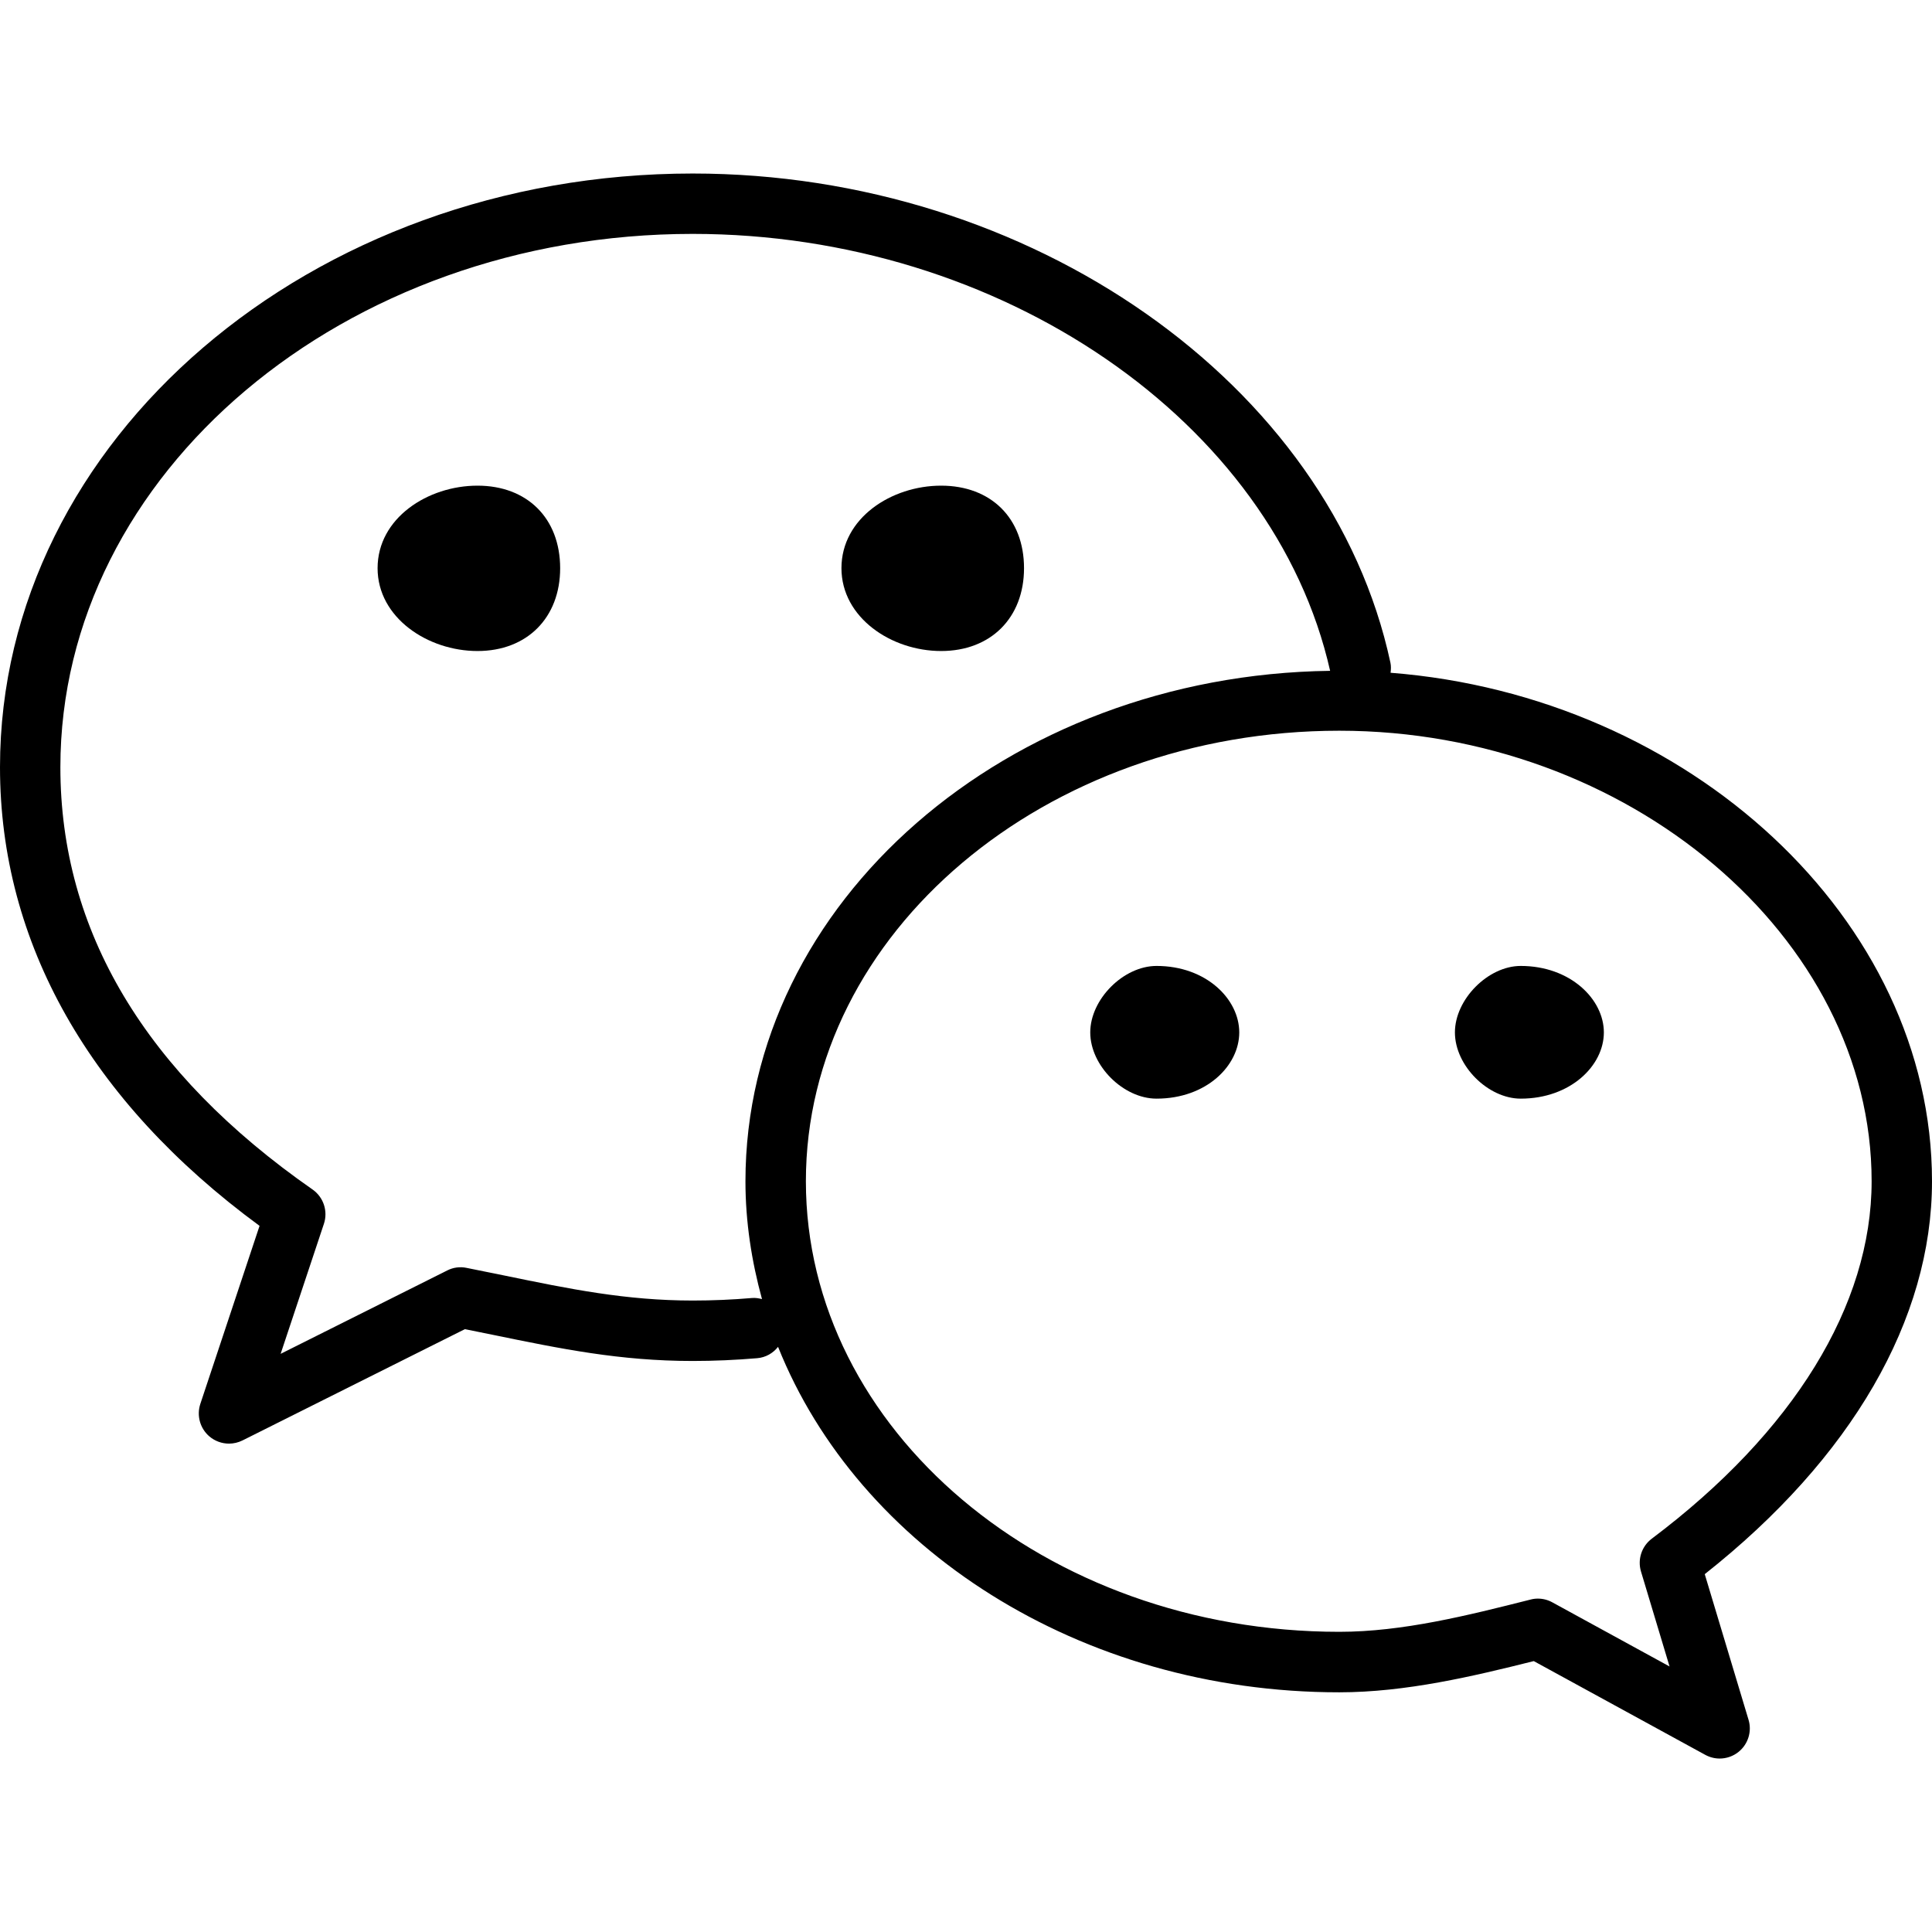
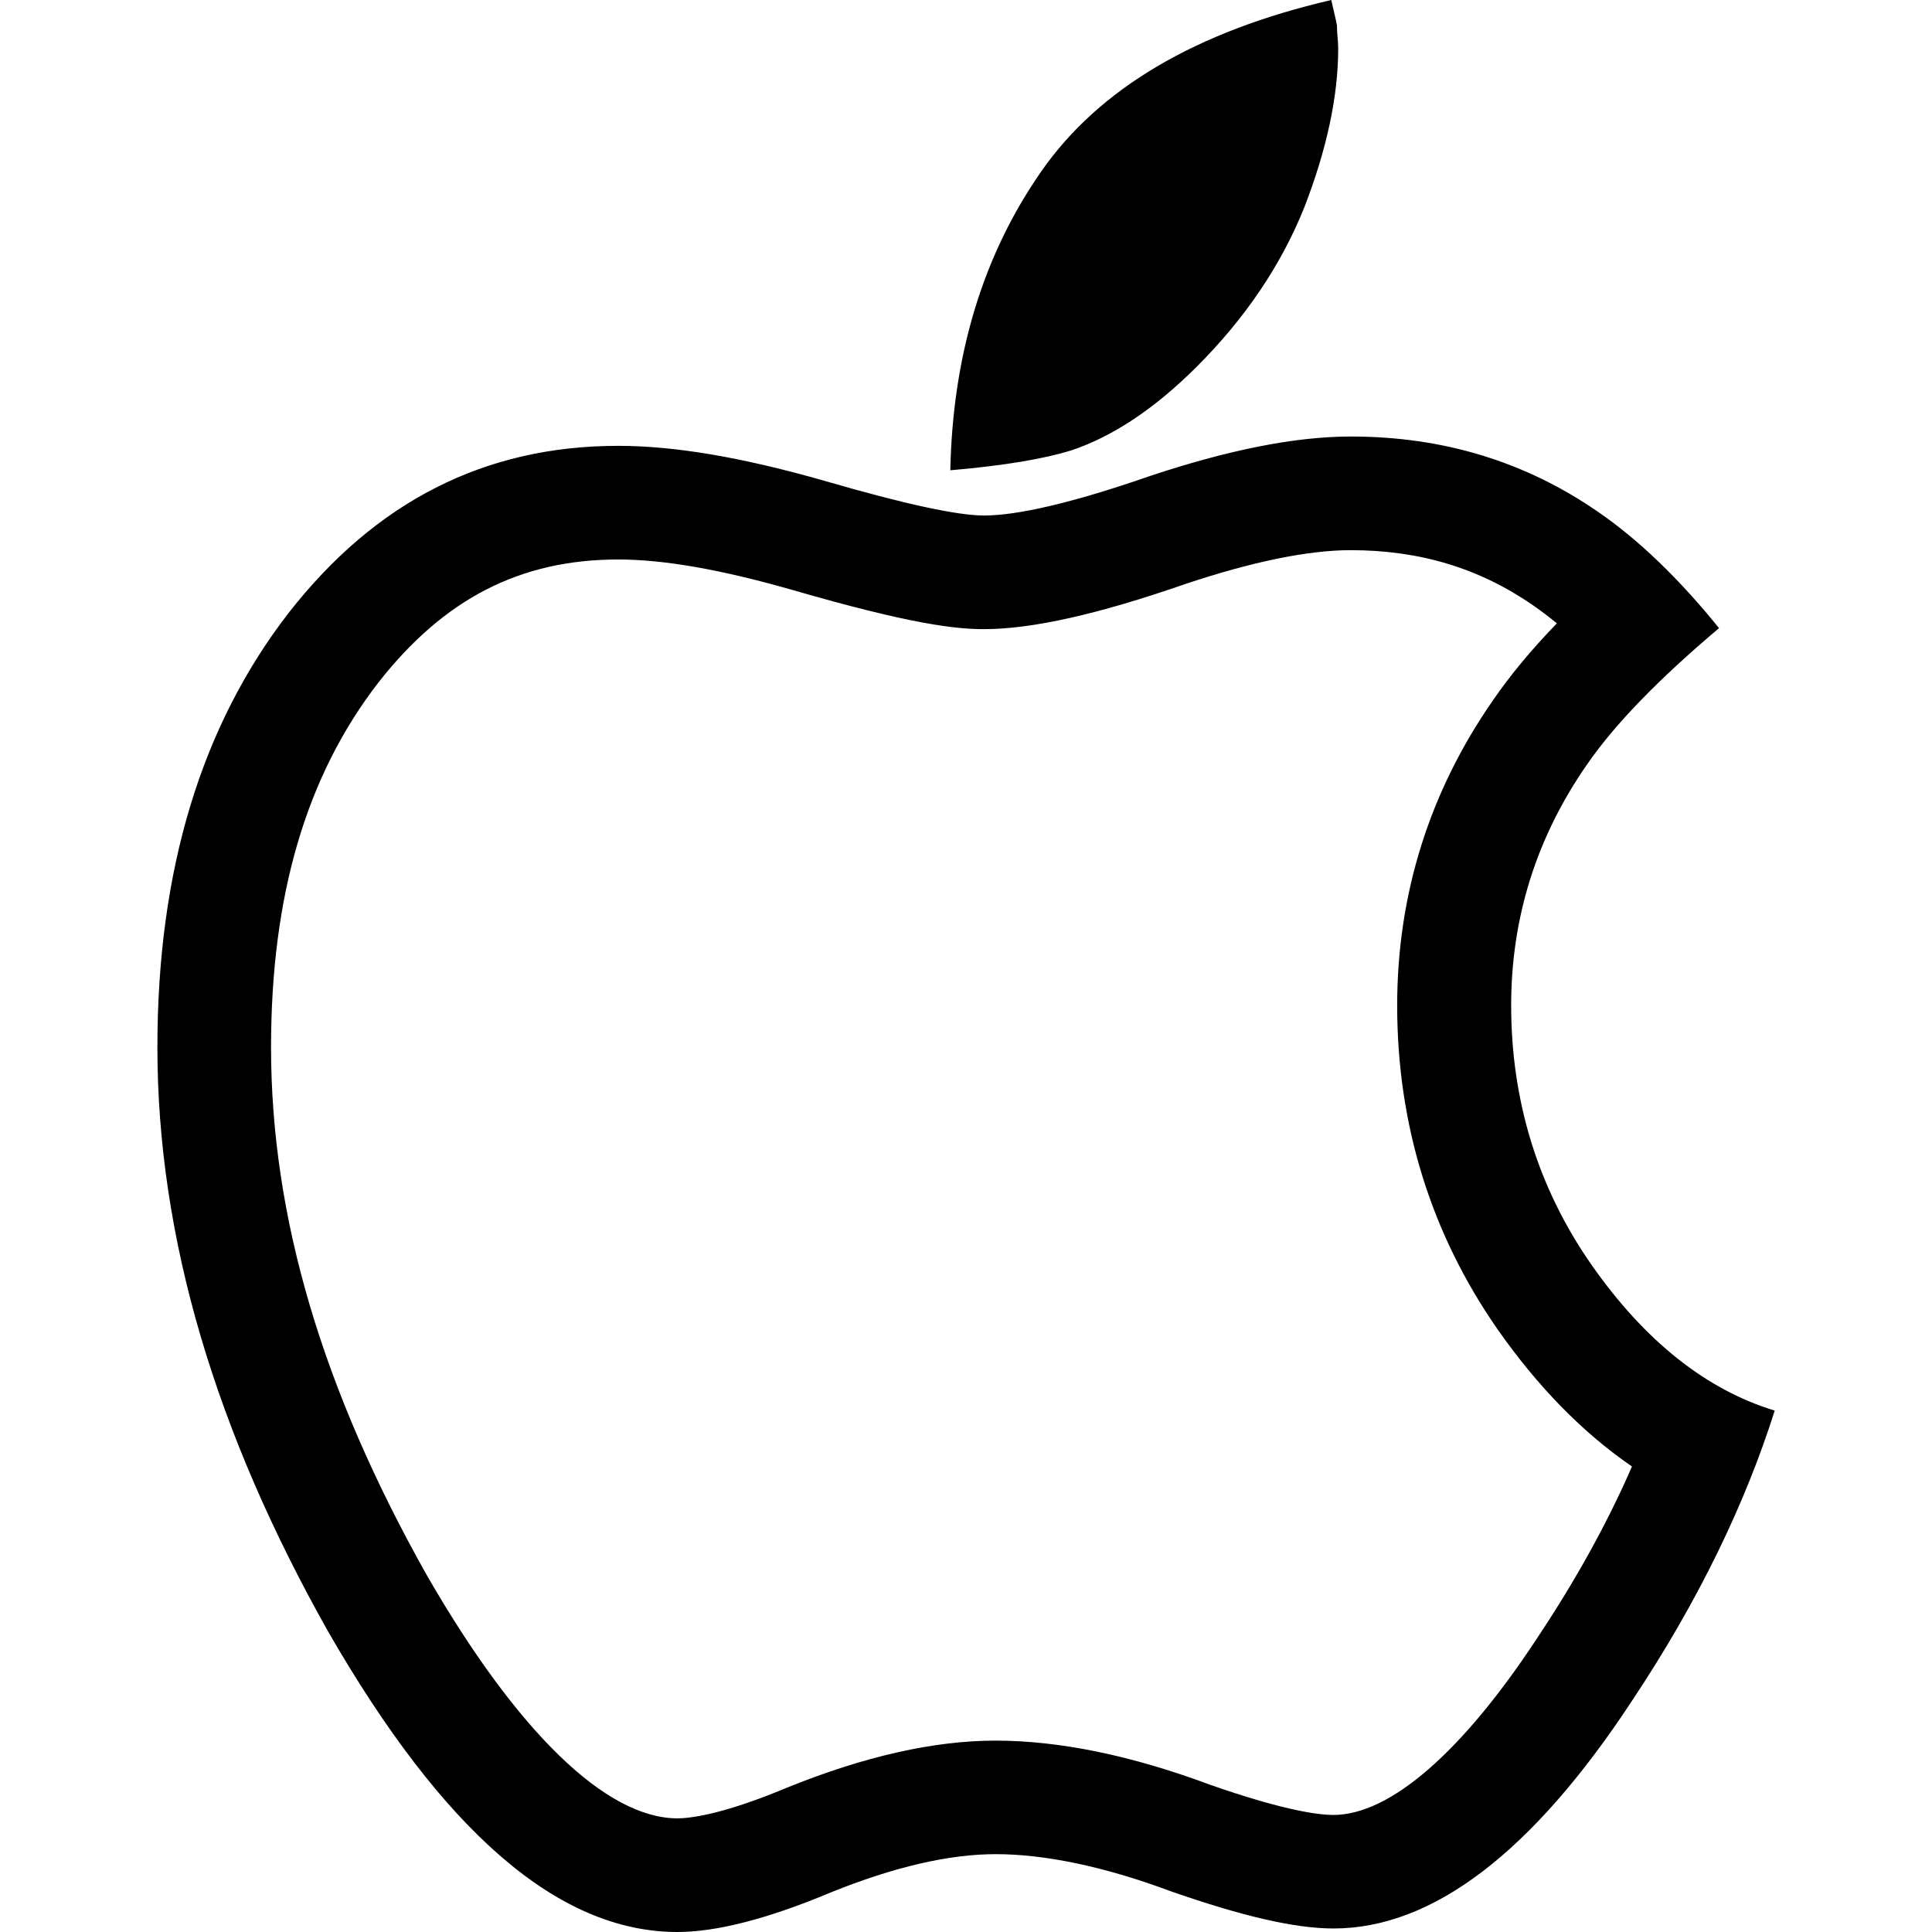
- <svg xmlns="http://www.w3.org/2000/svg" t="1493200660768" class="icon" style="" viewBox="0 0 1024 1024" version="1.1" p-id="6534" width="32" height="32">
+ <svg xmlns="http://www.w3.org/2000/svg" t="1493200789705" class="icon" style="" viewBox="0 0 1024 1024" version="1.1" p-id="8207" width="32" height="32">
  <defs>
    <style type="text/css" />
  </defs>
-   <path d="M498.816 345.056c26.336 0 43.936-17.632 43.936-43.904 0-26.56-17.568-43.744-43.936-43.744s-52.832 17.184-52.832 43.744C446.016 327.424 472.48 345.056 498.816 345.056z" p-id="6535" />
-   <path d="M253.088 257.408c-26.336 0-52.96 17.184-52.96 43.744 0 26.272 26.624 43.904 52.96 43.904 26.24 0 43.808-17.632 43.808-43.904C296.864 274.592 279.328 257.408 253.088 257.408z" p-id="6536" />
-   <path d="M1024 626.112c0-138.88-128.832-257.216-286.976-269.536 0.224-1.728 0.32-3.52-0.064-5.312-31.712-147.84-190.688-259.296-369.824-259.296C164.704 91.968 0 233.12 0 406.624c0 93.088 47.52 176.96 137.568 243.104l-31.392 94.368c-2.016 6.144-0.192 12.896 4.704 17.152 2.976 2.56 6.72 3.904 10.496 3.904 2.432 0 4.896-0.576 7.168-1.696L246.4 704.48l14.528 2.944c36.288 7.456 67.616 13.92 106.208 13.92 11.36 0 22.88-0.512 34.176-1.472 4.576-0.384 8.448-2.688 11.072-6.016 42.496 106.336 159.616 183.104 297.44 183.104 35.296 0 71.04-8.512 103.104-16.544l90.848 49.664c2.4 1.312 5.056 1.984 7.68 1.984 3.584 0 7.168-1.216 10.048-3.552 5.056-4.096 7.136-10.848 5.248-17.024l-23.2-77.152C981.344 772.864 1024 699.328 1024 626.112zM398.592 687.968c-10.4 0.896-20.96 1.344-31.424 1.344-35.328 0-65.216-6.112-99.776-13.248L247.296 672c-3.456-0.736-7.104-0.256-10.272 1.376l-88.288 44.192 22.944-68.928c2.24-6.752-0.224-14.112-6.016-18.176C76.96 568.64 32 493.312 32 406.624c0-155.84 150.336-282.656 335.136-282.656 163.36 0 308 99.392 337.856 231.584-171.296 2.24-309.888 122.656-309.888 270.56 0 21.504 3.264 42.336 8.768 62.432C402.208 688.128 400.448 687.808 398.592 687.968zM875.456 815.552c-5.344 4.032-7.616 10.976-5.696 17.376l15.136 50.336-62.112-33.984c-2.368-1.312-5.024-1.984-7.68-1.984-1.312 0-2.624 0.16-3.904 0.512-33.312 8.416-67.776 17.088-101.344 17.088-155.904 0-282.72-107.136-282.72-238.816 0-131.68 126.816-238.784 282.72-238.784 152.928 0 282.144 109.344 282.144 238.784C992 691.744 950.624 759.04 875.456 815.552z" p-id="6537" />
-   <path d="M612.992 511.968c-17.568 0-35.136 17.696-35.136 35.232 0 17.664 17.568 35.104 35.136 35.104 26.4 0 43.84-17.44 43.84-35.104C656.832 529.632 639.392 511.968 612.992 511.968z" p-id="6538" />
-   <path d="M806.016 511.968c-17.312 0-34.88 17.696-34.88 35.232 0 17.664 17.568 35.104 34.88 35.104 26.304 0 44.064-17.44 44.064-35.104C850.08 529.632 832.352 511.968 806.016 511.968z" p-id="6539" />
+   <path d="M843.354 670.118c-28.25-40.599-42.406-86.739-42.406-137.216 0-46.743 13.553-89.269 39.996-127.398 14.758-21.504 38.129-45.538 70.174-72.584-20.902-25.901-42.526-46.803-64.03-61.56-38.189-26.443-81.8-39.996-131.072-39.996-30.178 0-65.837 7.409-106.436 20.902-40.659 14.155-70.174 20.962-88.004 20.962-14.216 0-42.526-6.144-84.992-18.492-43.068-12.288-78.788-18.432-108.905-18.432-70.837 0-128.663 29.576-174.743 88.606-46.14 59.693-69.512 136.011-69.512 230.159 0 100.894 30.78 203.656 90.413 309.549 60.898 105.833 121.856 159.383 185.224 159.383 20.299 0 47.405-6.746 81.257-20.962 33.31-13.493 62.765-20.299 87.401-20.299 25.239 0 56.561 6.144 92.883 19.697 36.984 12.89 65.235 19.697 86.197 19.697 52.284 0 105.231-40.056 158.178-120.651 35.659-53.549 60.296-105.231 75.656-153.841-36.262-11.023-68.909-36.864-97.28-77.523zM814.562 868.472c-39.575 60.235-77.884 93.485-107.821 93.485-8.855 0-27.648-2.831-65.114-15.902-41.743-15.601-80.113-23.492-113.965-23.492-32.587 0-69.572 8.312-110.712 24.998-34.936 14.637-52.104 16.203-57.886 16.203-37.828 0-85.052-45.899-132.759-128.723-55.597-98.726-82.643-190.283-82.643-279.974 0-80.474 18.673-143.782 56.742-193.114 34.876-44.634 75.354-65.416 127.277-65.416 24.154 0 54.332 5.301 92.1 16.083 63.307 18.372 86.98 20.841 101.737 20.841 25.6 0 60.838-7.951 107.038-24.034 35.479-11.806 64.873-17.83 87.341-17.83 36.683 0 68.367 9.577 96.979 29.455 3.976 2.771 8.132 5.903 12.288 9.336-13.734 14.216-24.937 27.768-33.852 40.779-33.732 48.55-50.778 102.942-50.778 161.792 0 63.127 17.89 120.832 53.248 171.671 21.323 30.419 45.056 54.694 71.198 72.644-13.071 30.057-29.997 60.597-50.417 91.196zM567.657 238.773c-14.155 4.337-35.057 8.011-63.97 10.481 1.265-60.898 17.227-113.845 48.008-158.118 30.78-44.393 82.402-74.511 153.901-91.136 1.205 5.542 2.409 9.879 3.012 13.553 0 4.277 0.663 7.951 0.663 12.288 0 25.239-6.144 53.549-17.83 83.727-12.288 30.78-31.383 59.091-57.284 84.932-22.167 22.106-44.333 36.864-66.5 44.273z" p-id="8208" />
</svg>
